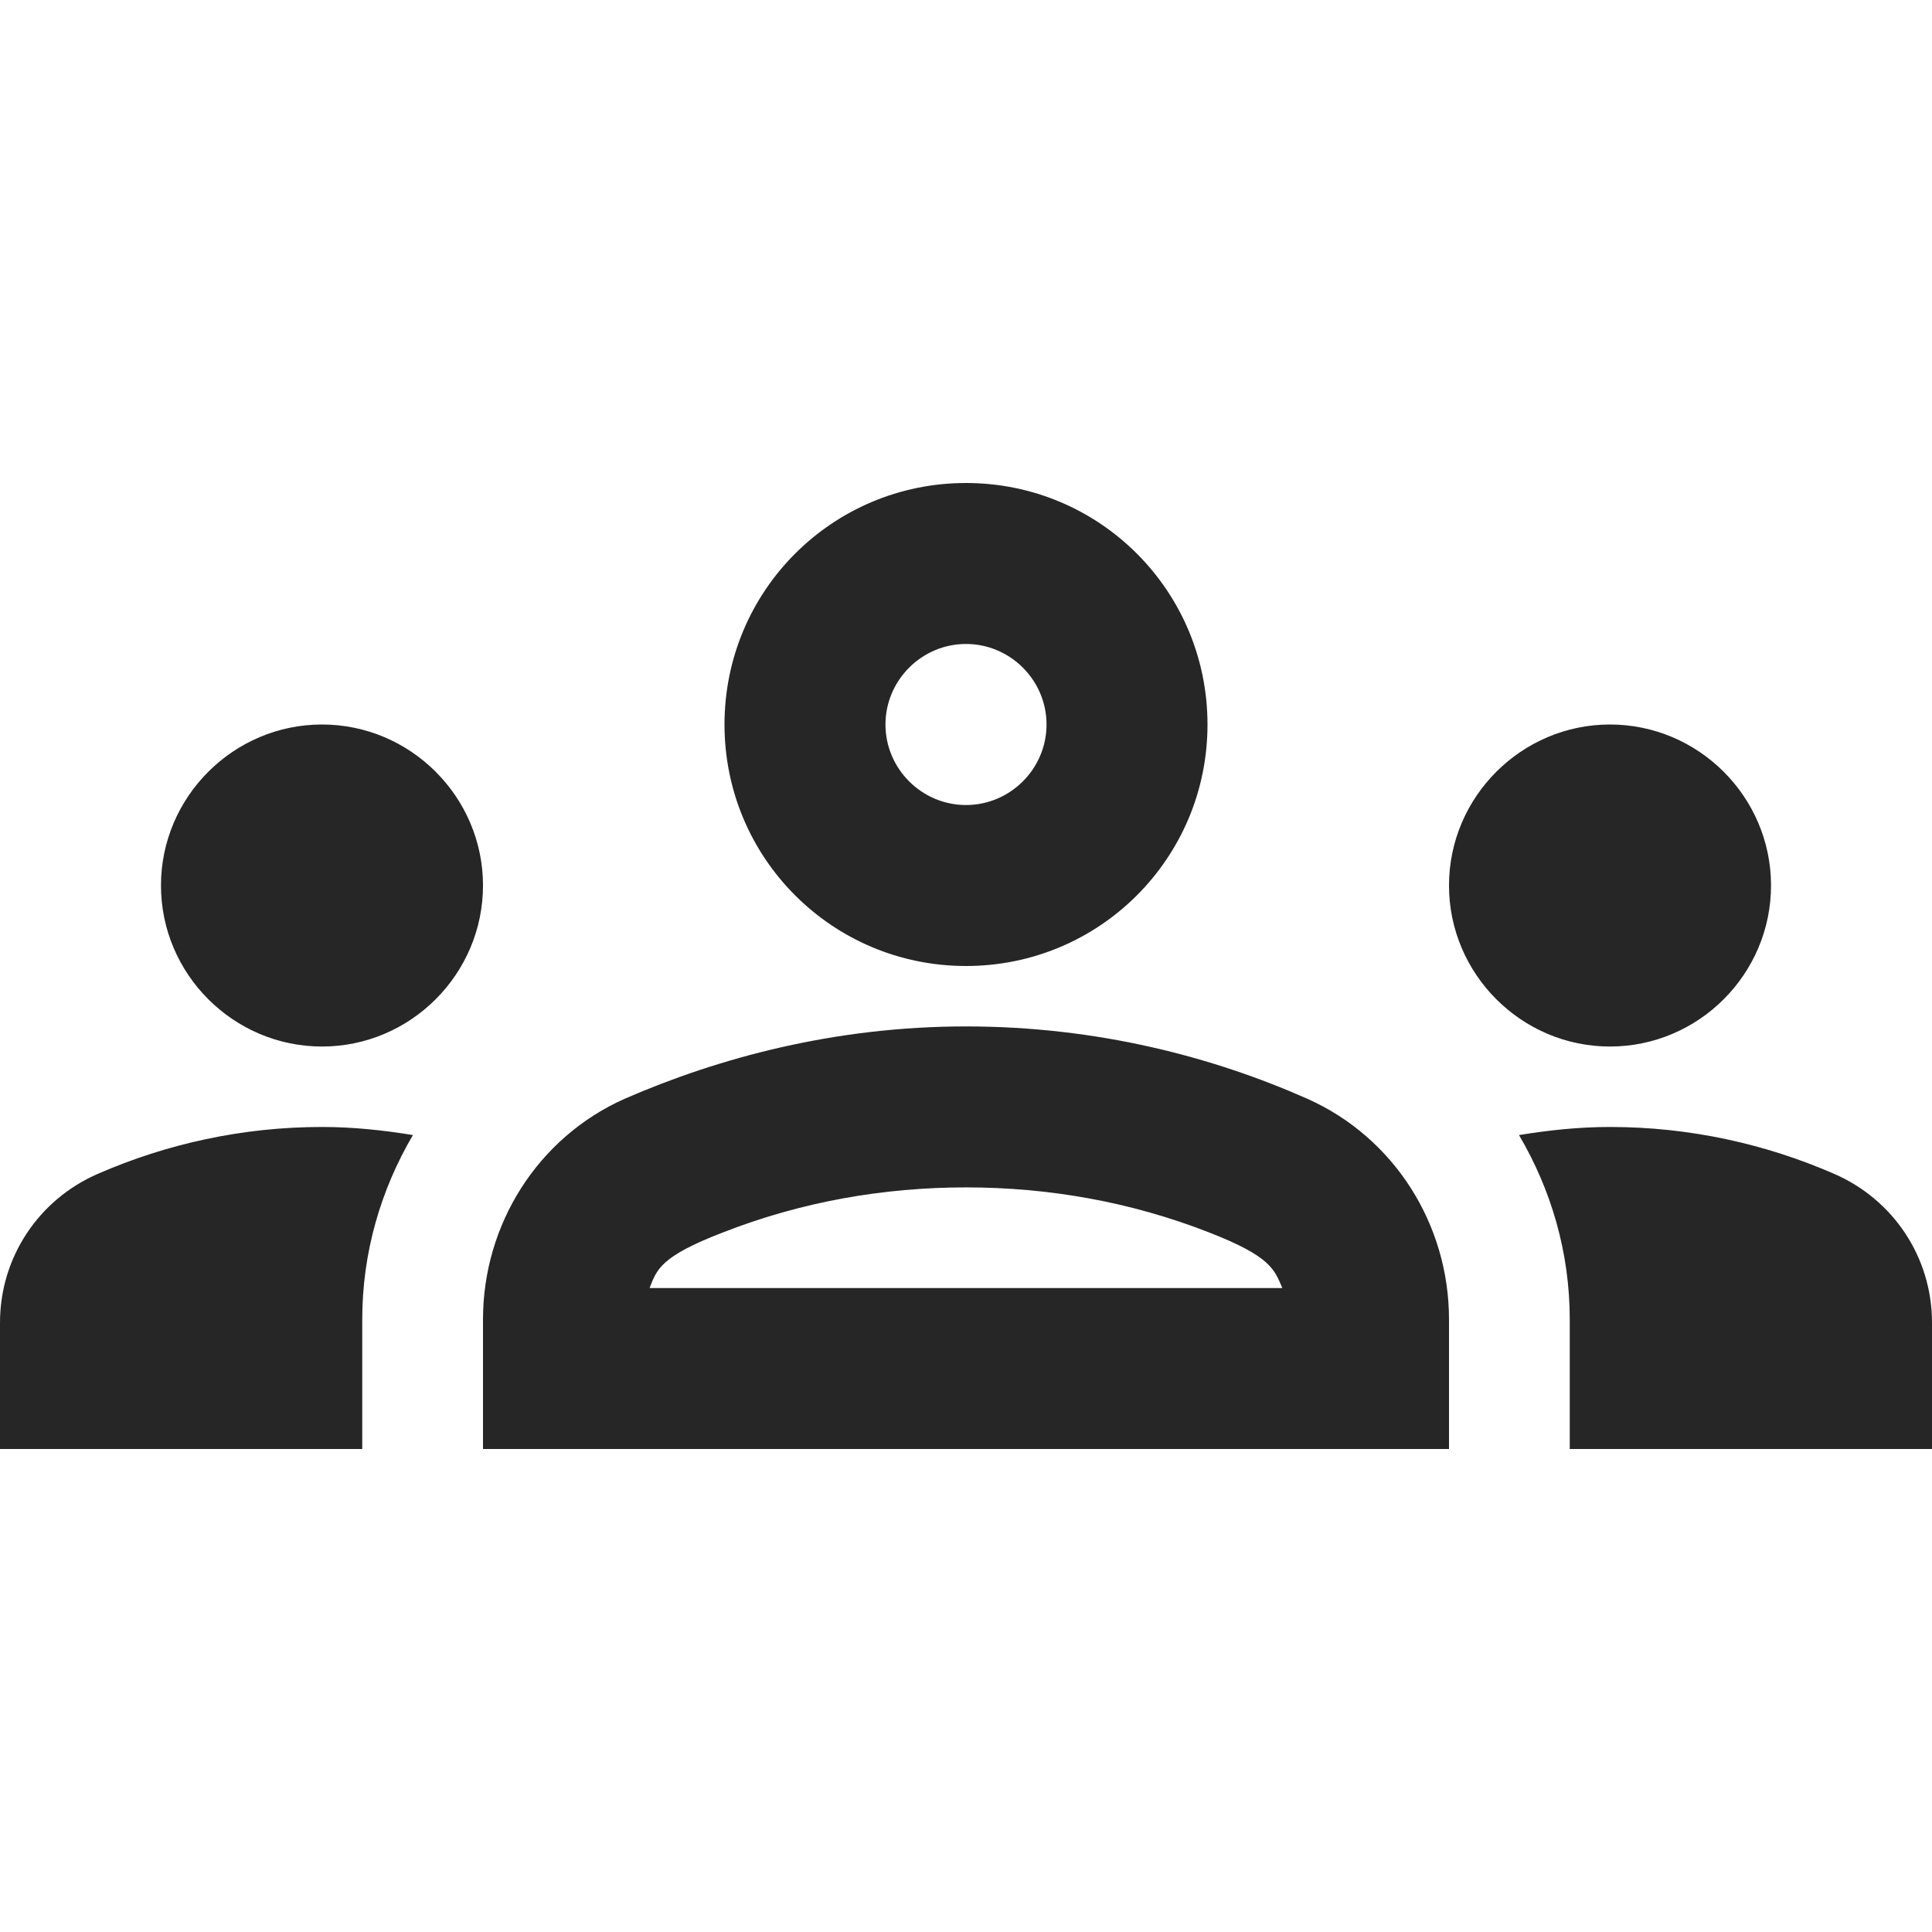
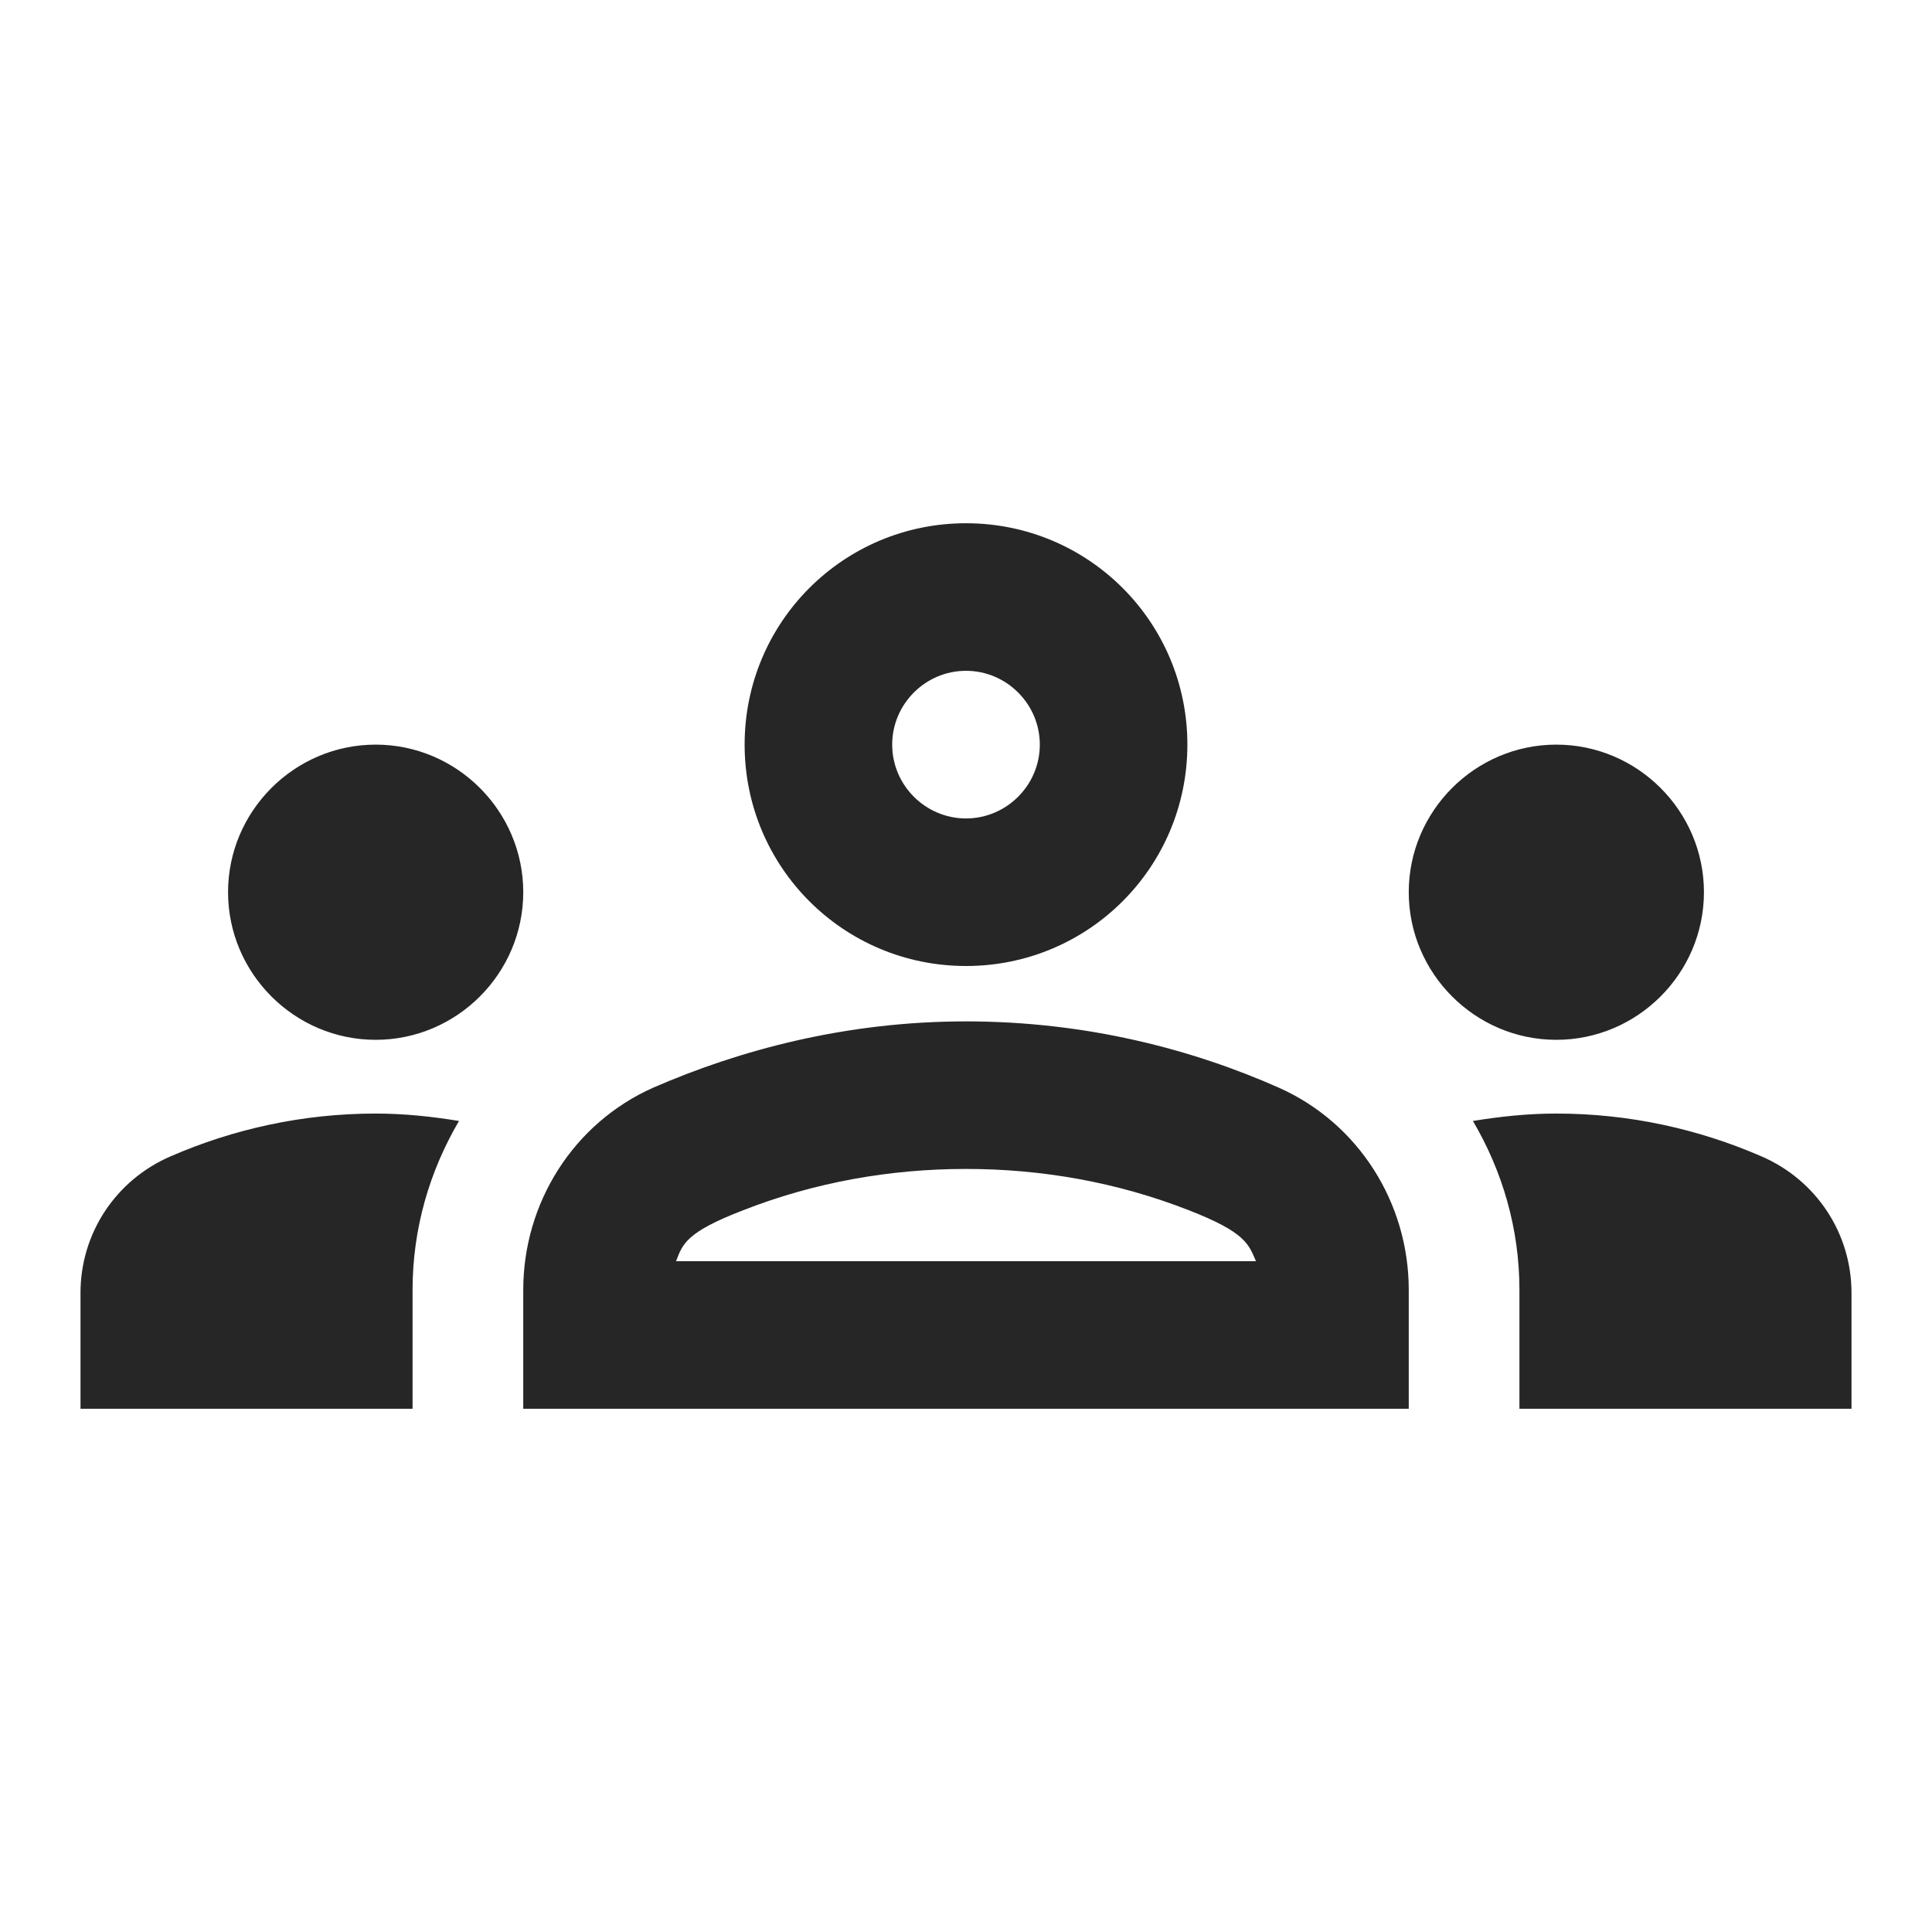
- <svg xmlns="http://www.w3.org/2000/svg" width="22" height="22" viewBox="0 0 22 22" fill="none">
-   <path d="M3.667 11.917C4.675 11.917 5.5 11.092 5.5 10.083C5.5 9.075 4.675 8.25 3.667 8.25C2.658 8.25 1.833 9.075 1.833 10.083C1.833 11.092 2.658 11.917 3.667 11.917ZM4.702 12.925C4.363 12.87 4.024 12.833 3.667 12.833C2.759 12.833 1.897 13.026 1.118 13.365C0.44 13.658 0 14.318 0 15.061V16.5H4.125V15.024C4.125 14.263 4.336 13.548 4.702 12.925ZM18.333 11.917C19.342 11.917 20.167 11.092 20.167 10.083C20.167 9.075 19.342 8.25 18.333 8.25C17.325 8.25 16.5 9.075 16.5 10.083C16.5 11.092 17.325 11.917 18.333 11.917ZM22 15.061C22 14.318 21.56 13.658 20.882 13.365C20.102 13.026 19.241 12.833 18.333 12.833C17.976 12.833 17.637 12.87 17.297 12.925C17.664 13.548 17.875 14.263 17.875 15.024V16.5H22V15.061ZM14.887 12.512C13.814 12.036 12.494 11.688 11 11.688C9.506 11.688 8.186 12.045 7.113 12.512C6.123 12.953 5.5 13.943 5.5 15.024V16.5H16.5V15.024C16.5 13.943 15.877 12.953 14.887 12.512ZM7.397 14.667C7.48 14.456 7.517 14.309 8.232 14.034C9.121 13.686 10.056 13.521 11 13.521C11.944 13.521 12.879 13.686 13.768 14.034C14.474 14.309 14.511 14.456 14.602 14.667H7.397ZM11 7.333C11.504 7.333 11.917 7.746 11.917 8.25C11.917 8.754 11.504 9.167 11 9.167C10.496 9.167 10.083 8.754 10.083 8.25C10.083 7.746 10.496 7.333 11 7.333ZM11 5.5C9.478 5.5 8.25 6.728 8.25 8.25C8.25 9.772 9.478 11 11 11C12.522 11 13.75 9.772 13.75 8.25C13.75 6.728 12.522 5.5 11 5.5Z" fill="#262626" />
+ <svg xmlns="http://www.w3.org/2000/svg" width="24" height="24" viewBox="0 0 24 24" fill="none">
+   <path d="M4.667 12.917C5.675 12.917 6.5 12.092 6.5 11.083C6.5 10.075 5.675 9.25 4.667 9.25C3.658 9.25 2.833 10.075 2.833 11.083C2.833 12.092 3.658 12.917 4.667 12.917ZM5.702 13.925C5.363 13.87 5.024 13.833 4.667 13.833C3.759 13.833 2.897 14.026 2.118 14.365C1.44 14.658 1 15.318 1 16.061V17.5H5.125V16.024C5.125 15.263 5.336 14.548 5.702 13.925ZM19.333 12.917C20.342 12.917 21.167 12.092 21.167 11.083C21.167 10.075 20.342 9.25 19.333 9.25C18.325 9.25 17.5 10.075 17.5 11.083C17.5 12.092 18.325 12.917 19.333 12.917ZM23 16.061C23 15.318 22.56 14.658 21.882 14.365C21.102 14.026 20.241 13.833 19.333 13.833C18.976 13.833 18.637 13.87 18.297 13.925C18.664 14.548 18.875 15.263 18.875 16.024V17.5H23V16.061ZM15.887 13.512C14.814 13.036 13.494 12.688 12 12.688C10.506 12.688 9.186 13.045 8.113 13.512C7.123 13.953 6.5 14.943 6.5 16.024V17.5H17.5V16.024C17.5 14.943 16.877 13.953 15.887 13.512ZM8.398 15.667C8.48 15.456 8.517 15.309 9.232 15.034C10.121 14.686 11.056 14.521 12 14.521C12.944 14.521 13.879 14.686 14.768 15.034C15.474 15.309 15.511 15.456 15.602 15.667H8.398ZM12 8.333C12.504 8.333 12.917 8.746 12.917 9.25C12.917 9.754 12.504 10.167 12 10.167C11.496 10.167 11.083 9.754 11.083 9.25C11.083 8.746 11.496 8.333 12 8.333ZM12 6.5C10.478 6.5 9.25 7.728 9.25 9.25C9.25 10.772 10.478 12 12 12C13.522 12 14.75 10.772 14.75 9.25C14.75 7.728 13.522 6.5 12 6.5Z" fill="#262626" />
</svg>
